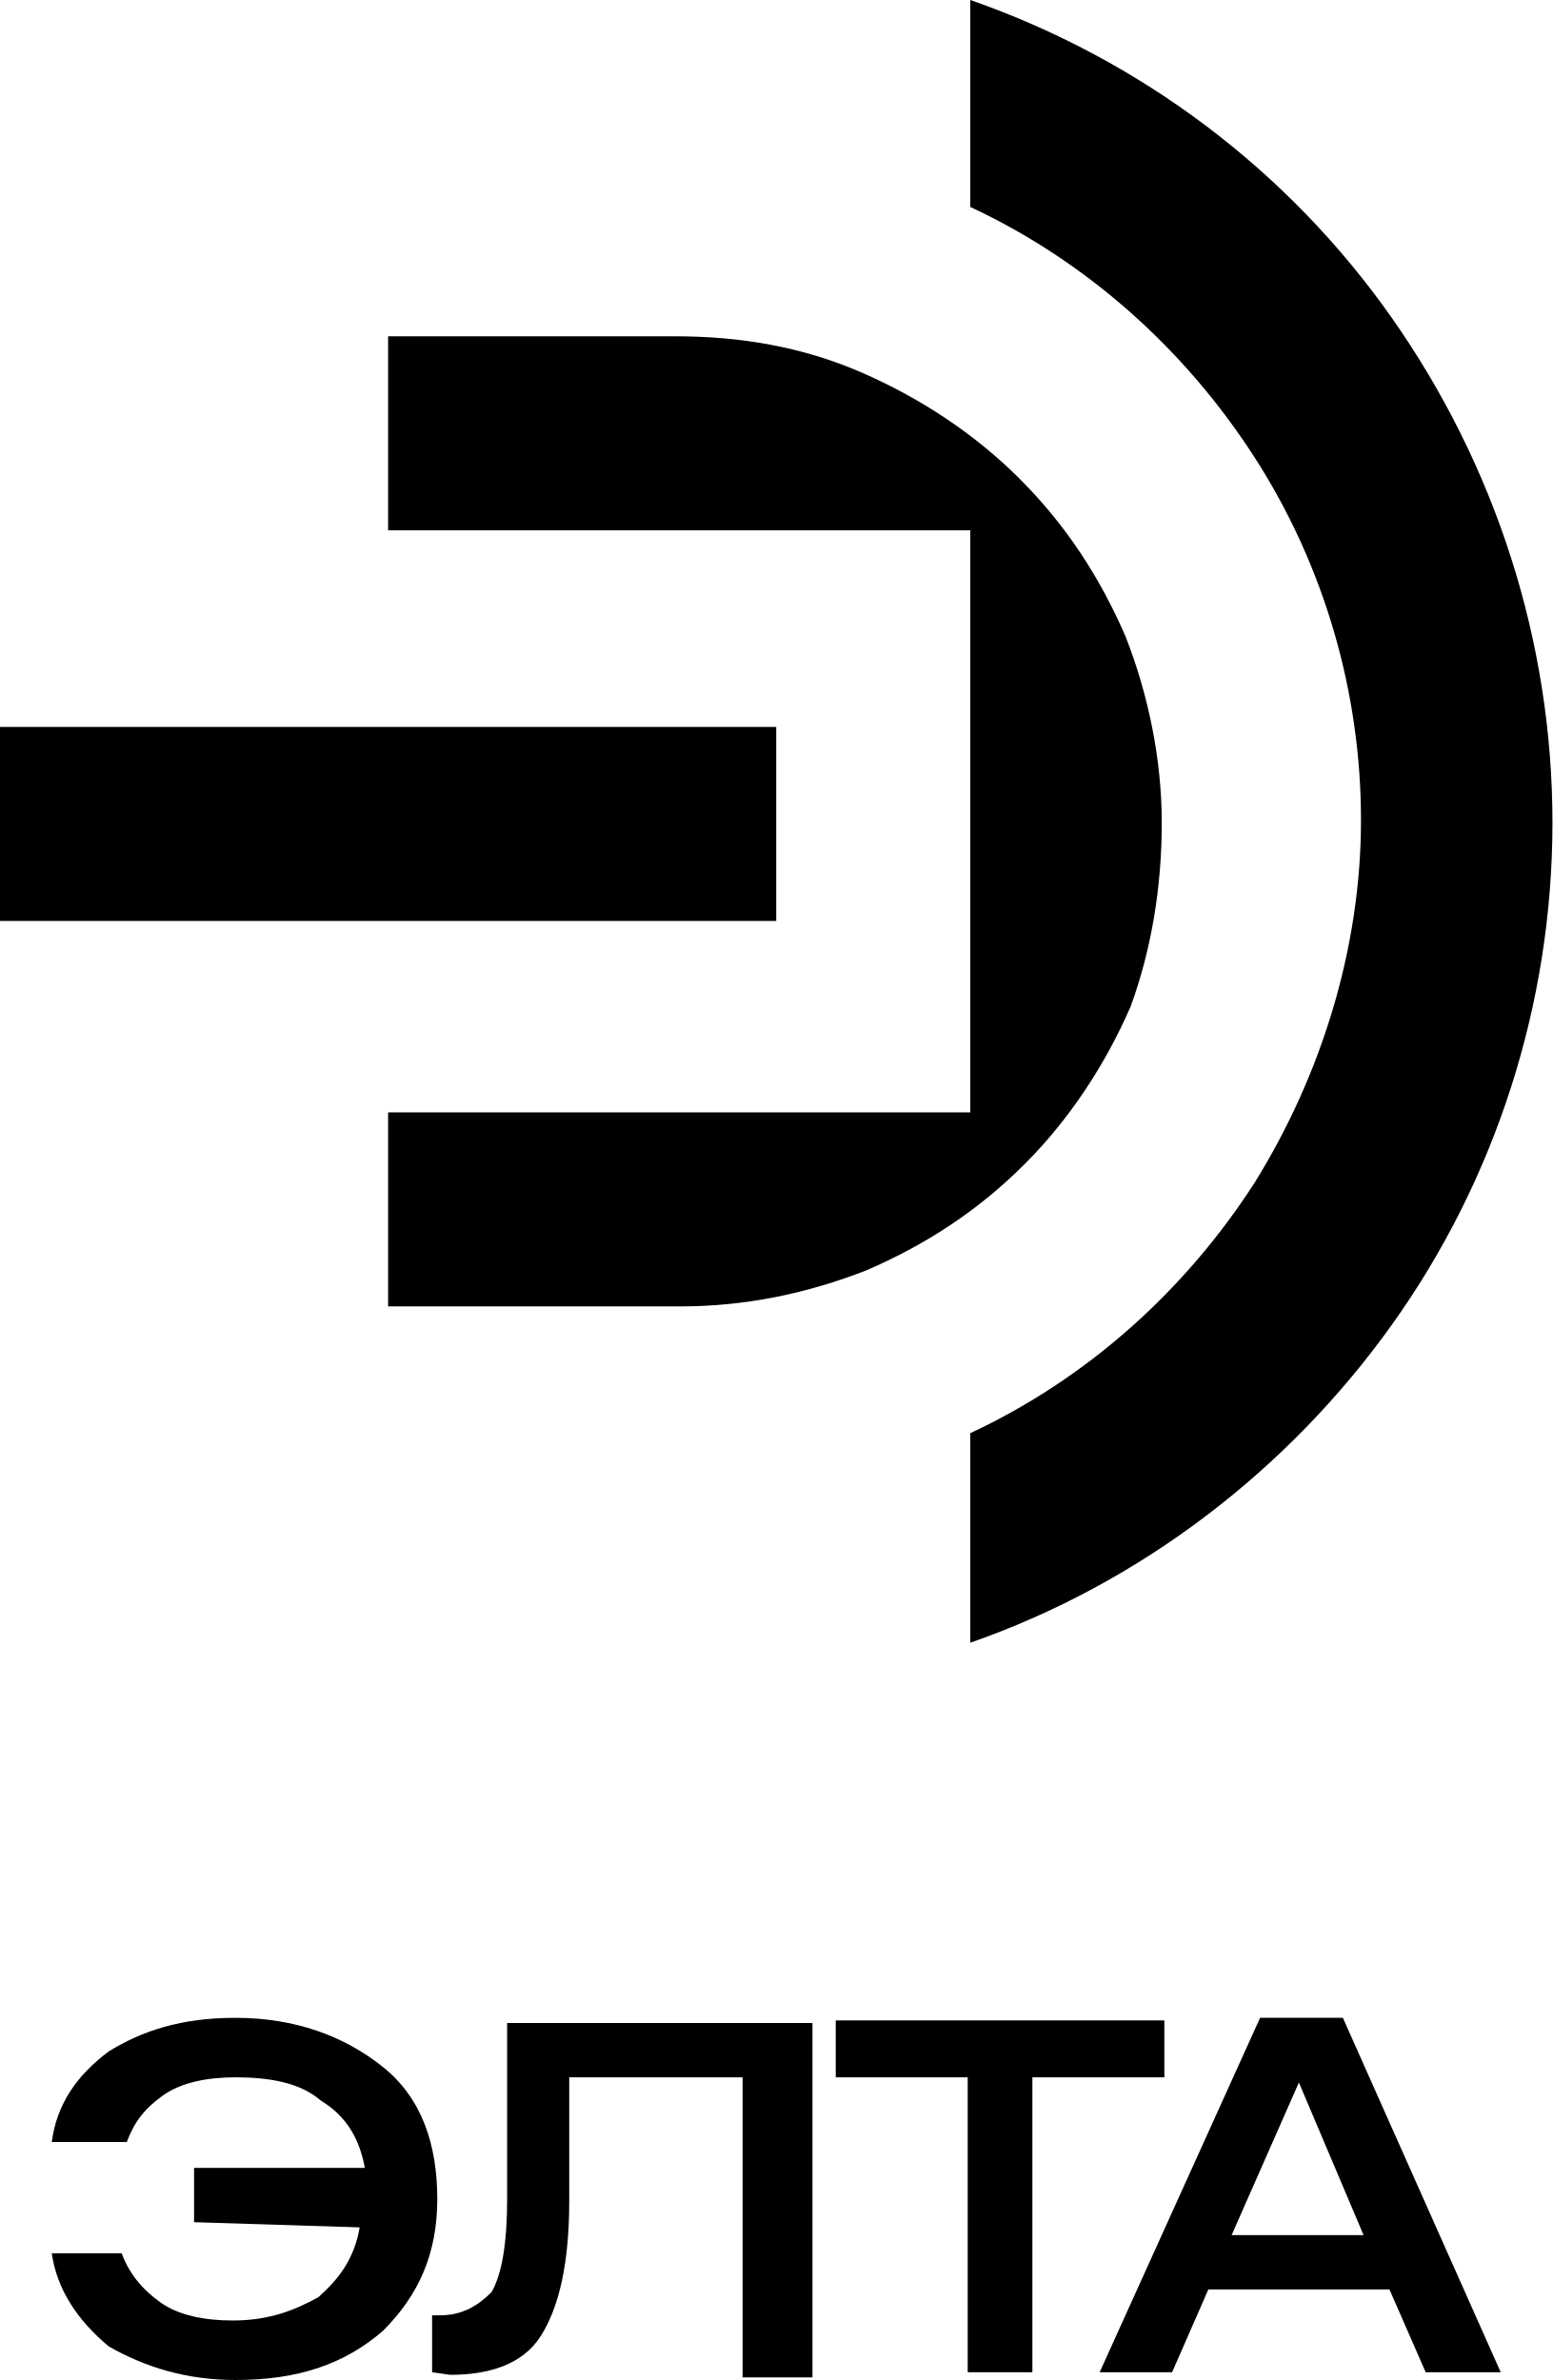
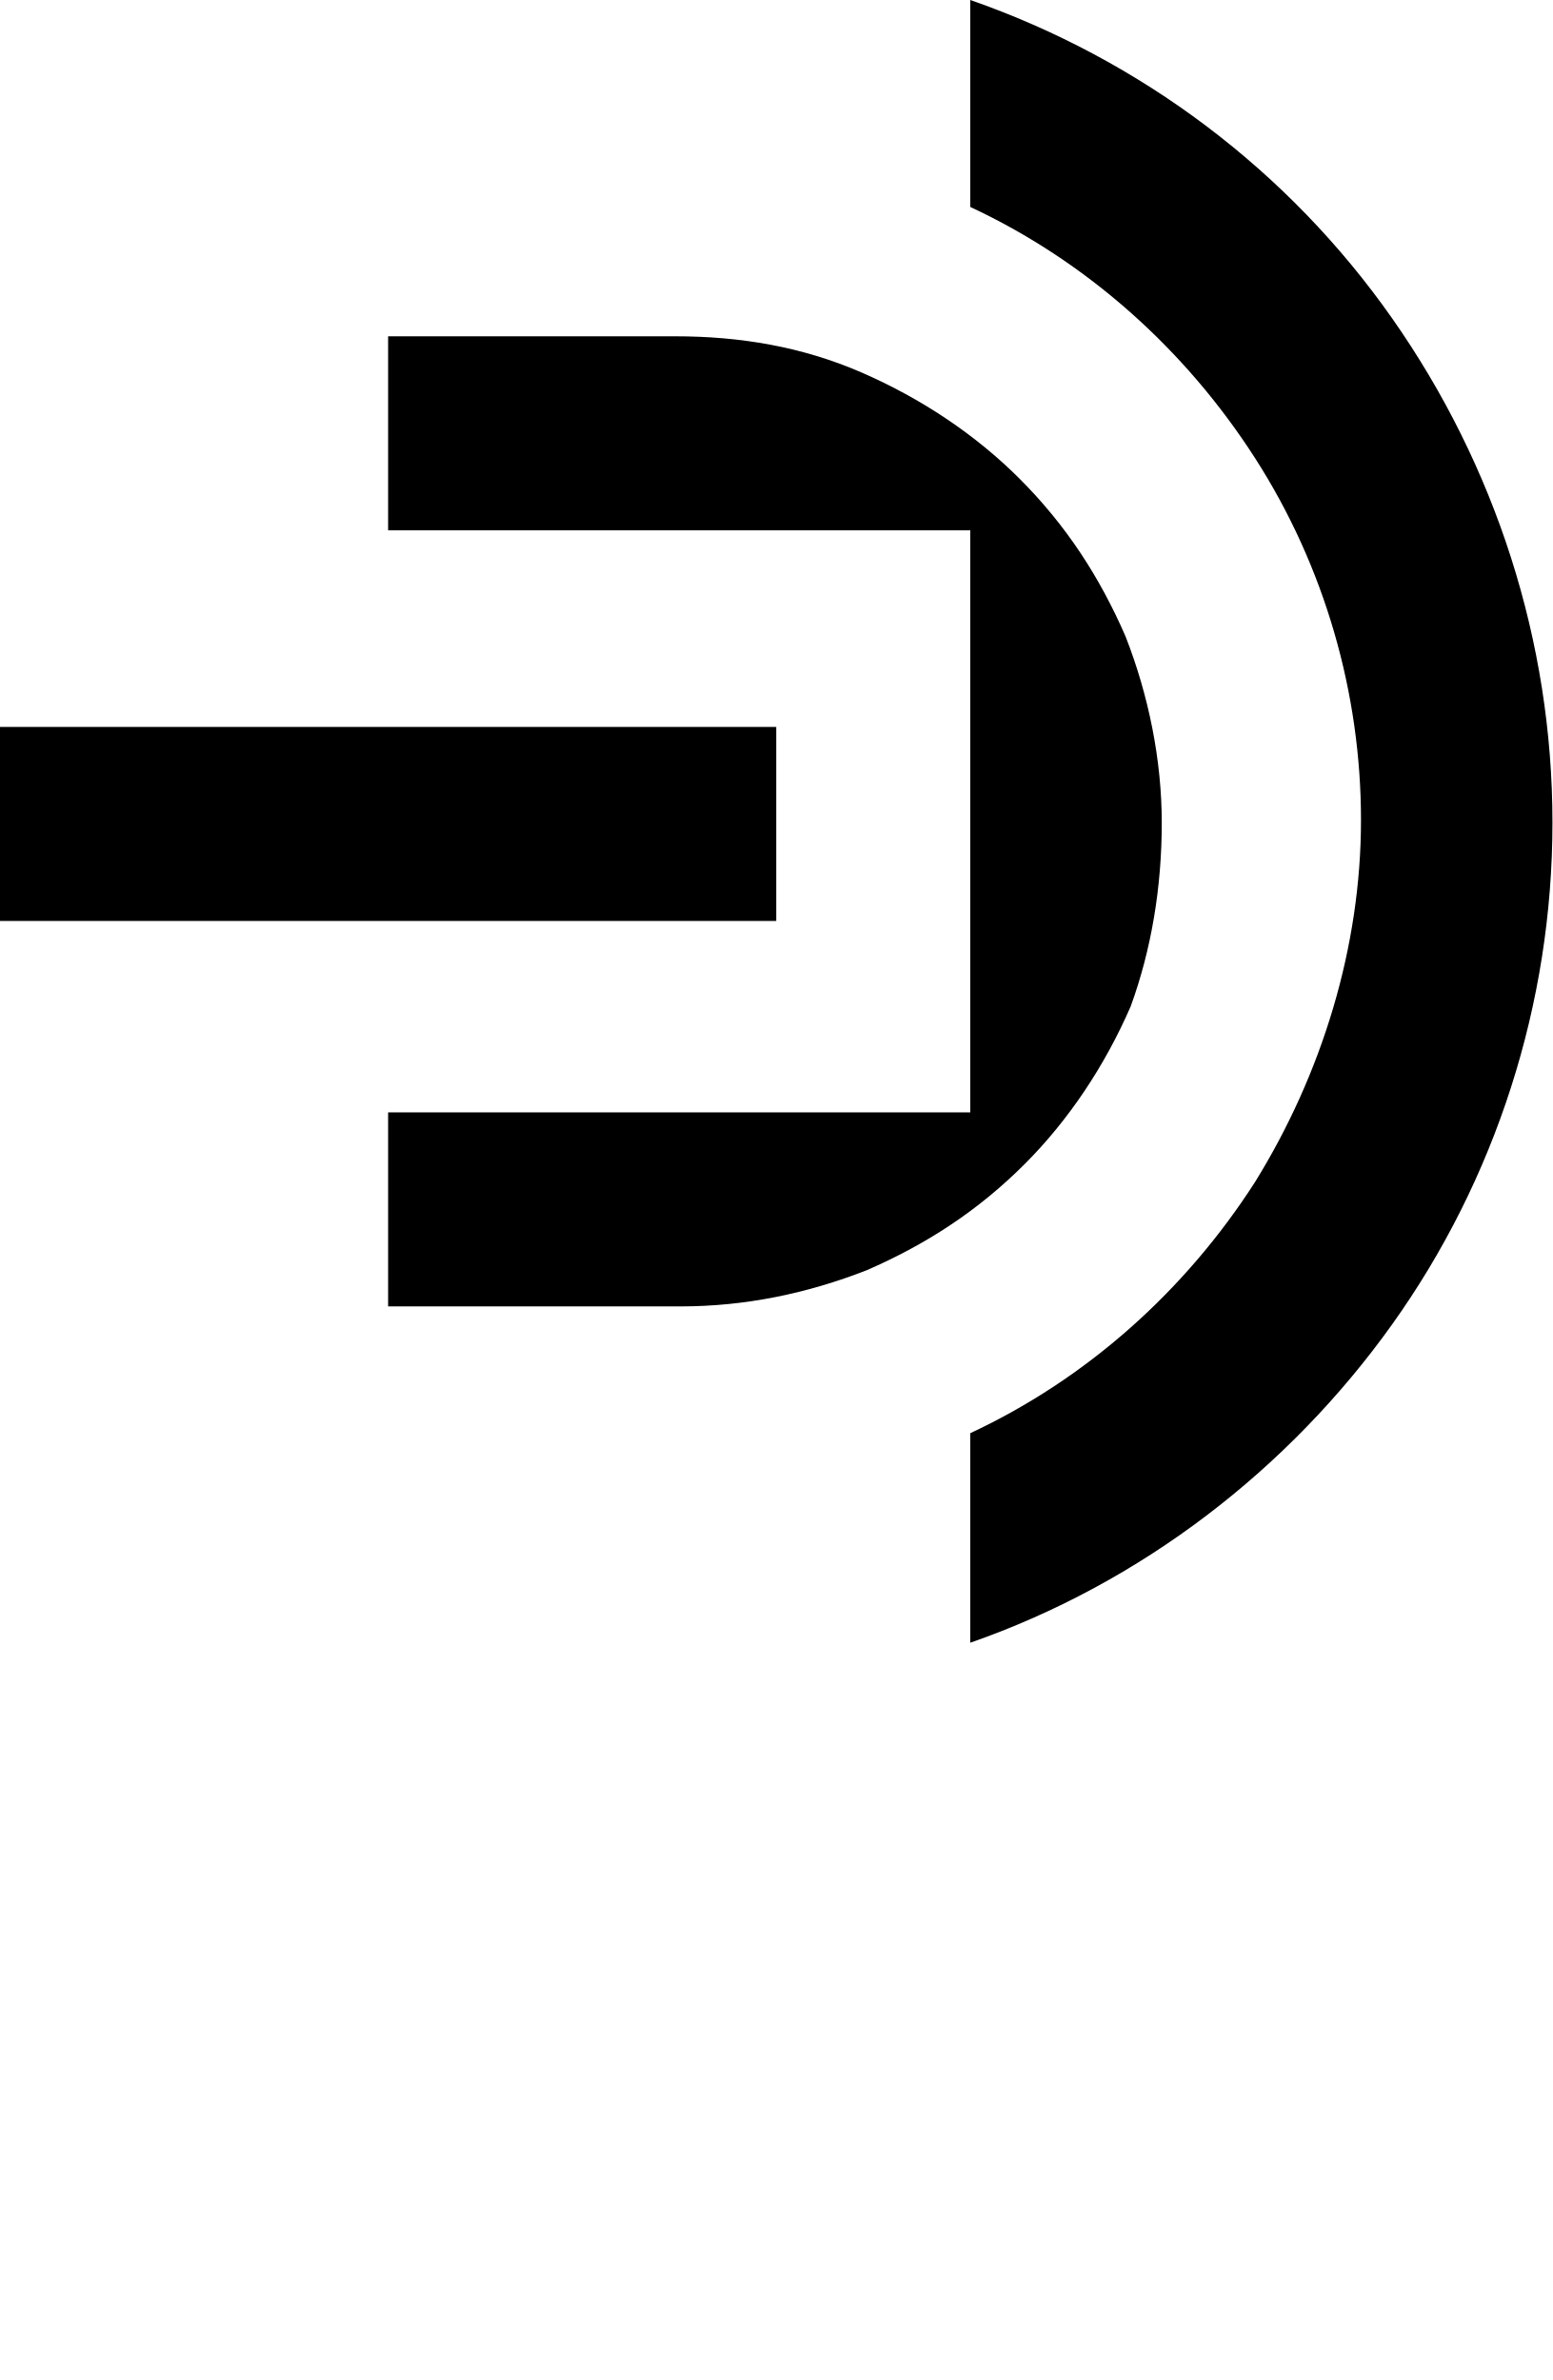
<svg xmlns="http://www.w3.org/2000/svg" version="1.1" id="logotype_1_" x="0px" y="0px" viewBox="0 0 60 92" style="enable-background:new 0 0 60 92;" xml:space="preserve">
  <style type="text/css">
	.st0{opacity:0;}
</style>
-   <g>
+   <g class="st0">
    <path d="M7.5,85.9v-2.1h6.6c-0.2-1.1-0.7-2-1.7-2.6c-0.8-0.7-2-0.9-3.3-0.9c-1.1,0-2.1,0.2-2.8,0.7S5.2,82,4.9,82.8H2   c0.2-1.5,1-2.6,2.2-3.5C5.5,78.5,7,78,9.1,78c2.3,0,4.2,0.7,5.7,1.9c1.5,1.2,2.1,3,2.1,5.1c0,2.1-0.7,3.7-2.1,5.1   c-1.5,1.3-3.3,1.9-5.7,1.9c-1.9,0-3.5-0.5-4.9-1.3c-1.2-1-2-2.2-2.2-3.6h2.7c0.3,0.8,0.8,1.4,1.5,1.9c0.7,0.5,1.7,0.7,2.8,0.7   c1.4,0,2.4-0.4,3.3-0.9c0.8-0.7,1.4-1.5,1.6-2.7L7.5,85.9L7.5,85.9z" />
    <path d="M16.7,91.7v-2.2H17c0.9,0,1.5-0.4,2-0.9c0.4-0.7,0.6-1.9,0.6-3.6v-6.8h11.8v13.7h-2.7V80.3h-6.7v4.8c0,2.4-0.4,4.1-1.1,5.2   c-0.7,1.1-2,1.5-3.5,1.5L16.7,91.7L16.7,91.7z" />
    <path d="M37.4,91.7V80.3h-5.1v-2.2H45v2.2h-5.1v11.4H37.4z" />
    <path d="M42.5,91.7L48.7,78h3.2L58,91.7h-2.9l-1.4-3.2h-7l-1.4,3.2H42.5z M47.6,86.4h5.1l-2.5-5.9L47.6,86.4z" />
  </g>
  <g class="st0">
    <path d="M58.3,60.7H42c-1,0-1.7-0.8-1.7-1.7V42.8c0-1,0.8-1.7,1.7-1.7h16.2c1,0,1.7,0.8,1.7,1.7V59C60,60,59.2,60.7,58.3,60.7z" />
    <path d="M1.7,19.7h23.5c0.7,0,1,0.8,0.6,1.3L0.5,46.3c-0.7,0.7-0.7,1.8,0,2.4l11.4,11.5c0.7,0.7,1.8,0.7,2.5,0l45.1-45.1   c0.7-0.7,0.7-1.8,0-2.5L47.8,1c-0.7-0.7-1.5-1-2.5-1H1.7C0.8,0,0,0.8,0,1.7V18C0,18.9,0.8,19.7,1.7,19.7z" />
  </g>
  <g>
    <g>
      <path d="M60,31.8c0,7-2.2,13.8-6.2,19.4s-9.7,10-16.3,12.3v-8.1c4.5-2.1,8.3-5.5,11-9.7c2.6-4.2,4.1-9.1,4.1-14s-1.4-9.8-4.1-14    c-2.7-4.2-6.5-7.6-11-9.7V0c6.6,2.3,12.3,6.6,16.3,12.3C57.8,18,60,24.8,60,31.8z" />
      <rect y="28.1" width="30" height="7.5" />
      <path d="M44.9,31.8c0-2.4-0.5-4.9-1.4-7.2c-1-2.3-2.3-4.3-4.1-6.1c-1.7-1.7-3.8-3.1-6.1-4.1s-4.7-1.4-7.2-1.4H15v7.5h22.5V43H15    v7.5h11.3c2.5,0,4.9-0.5,7.2-1.4c2.3-1,4.3-2.3,6.1-4.1c1.7-1.7,3.1-3.8,4.1-6.1C44.5,36.7,44.9,34.3,44.9,31.8z" />
    </g>
  </g>
</svg>
